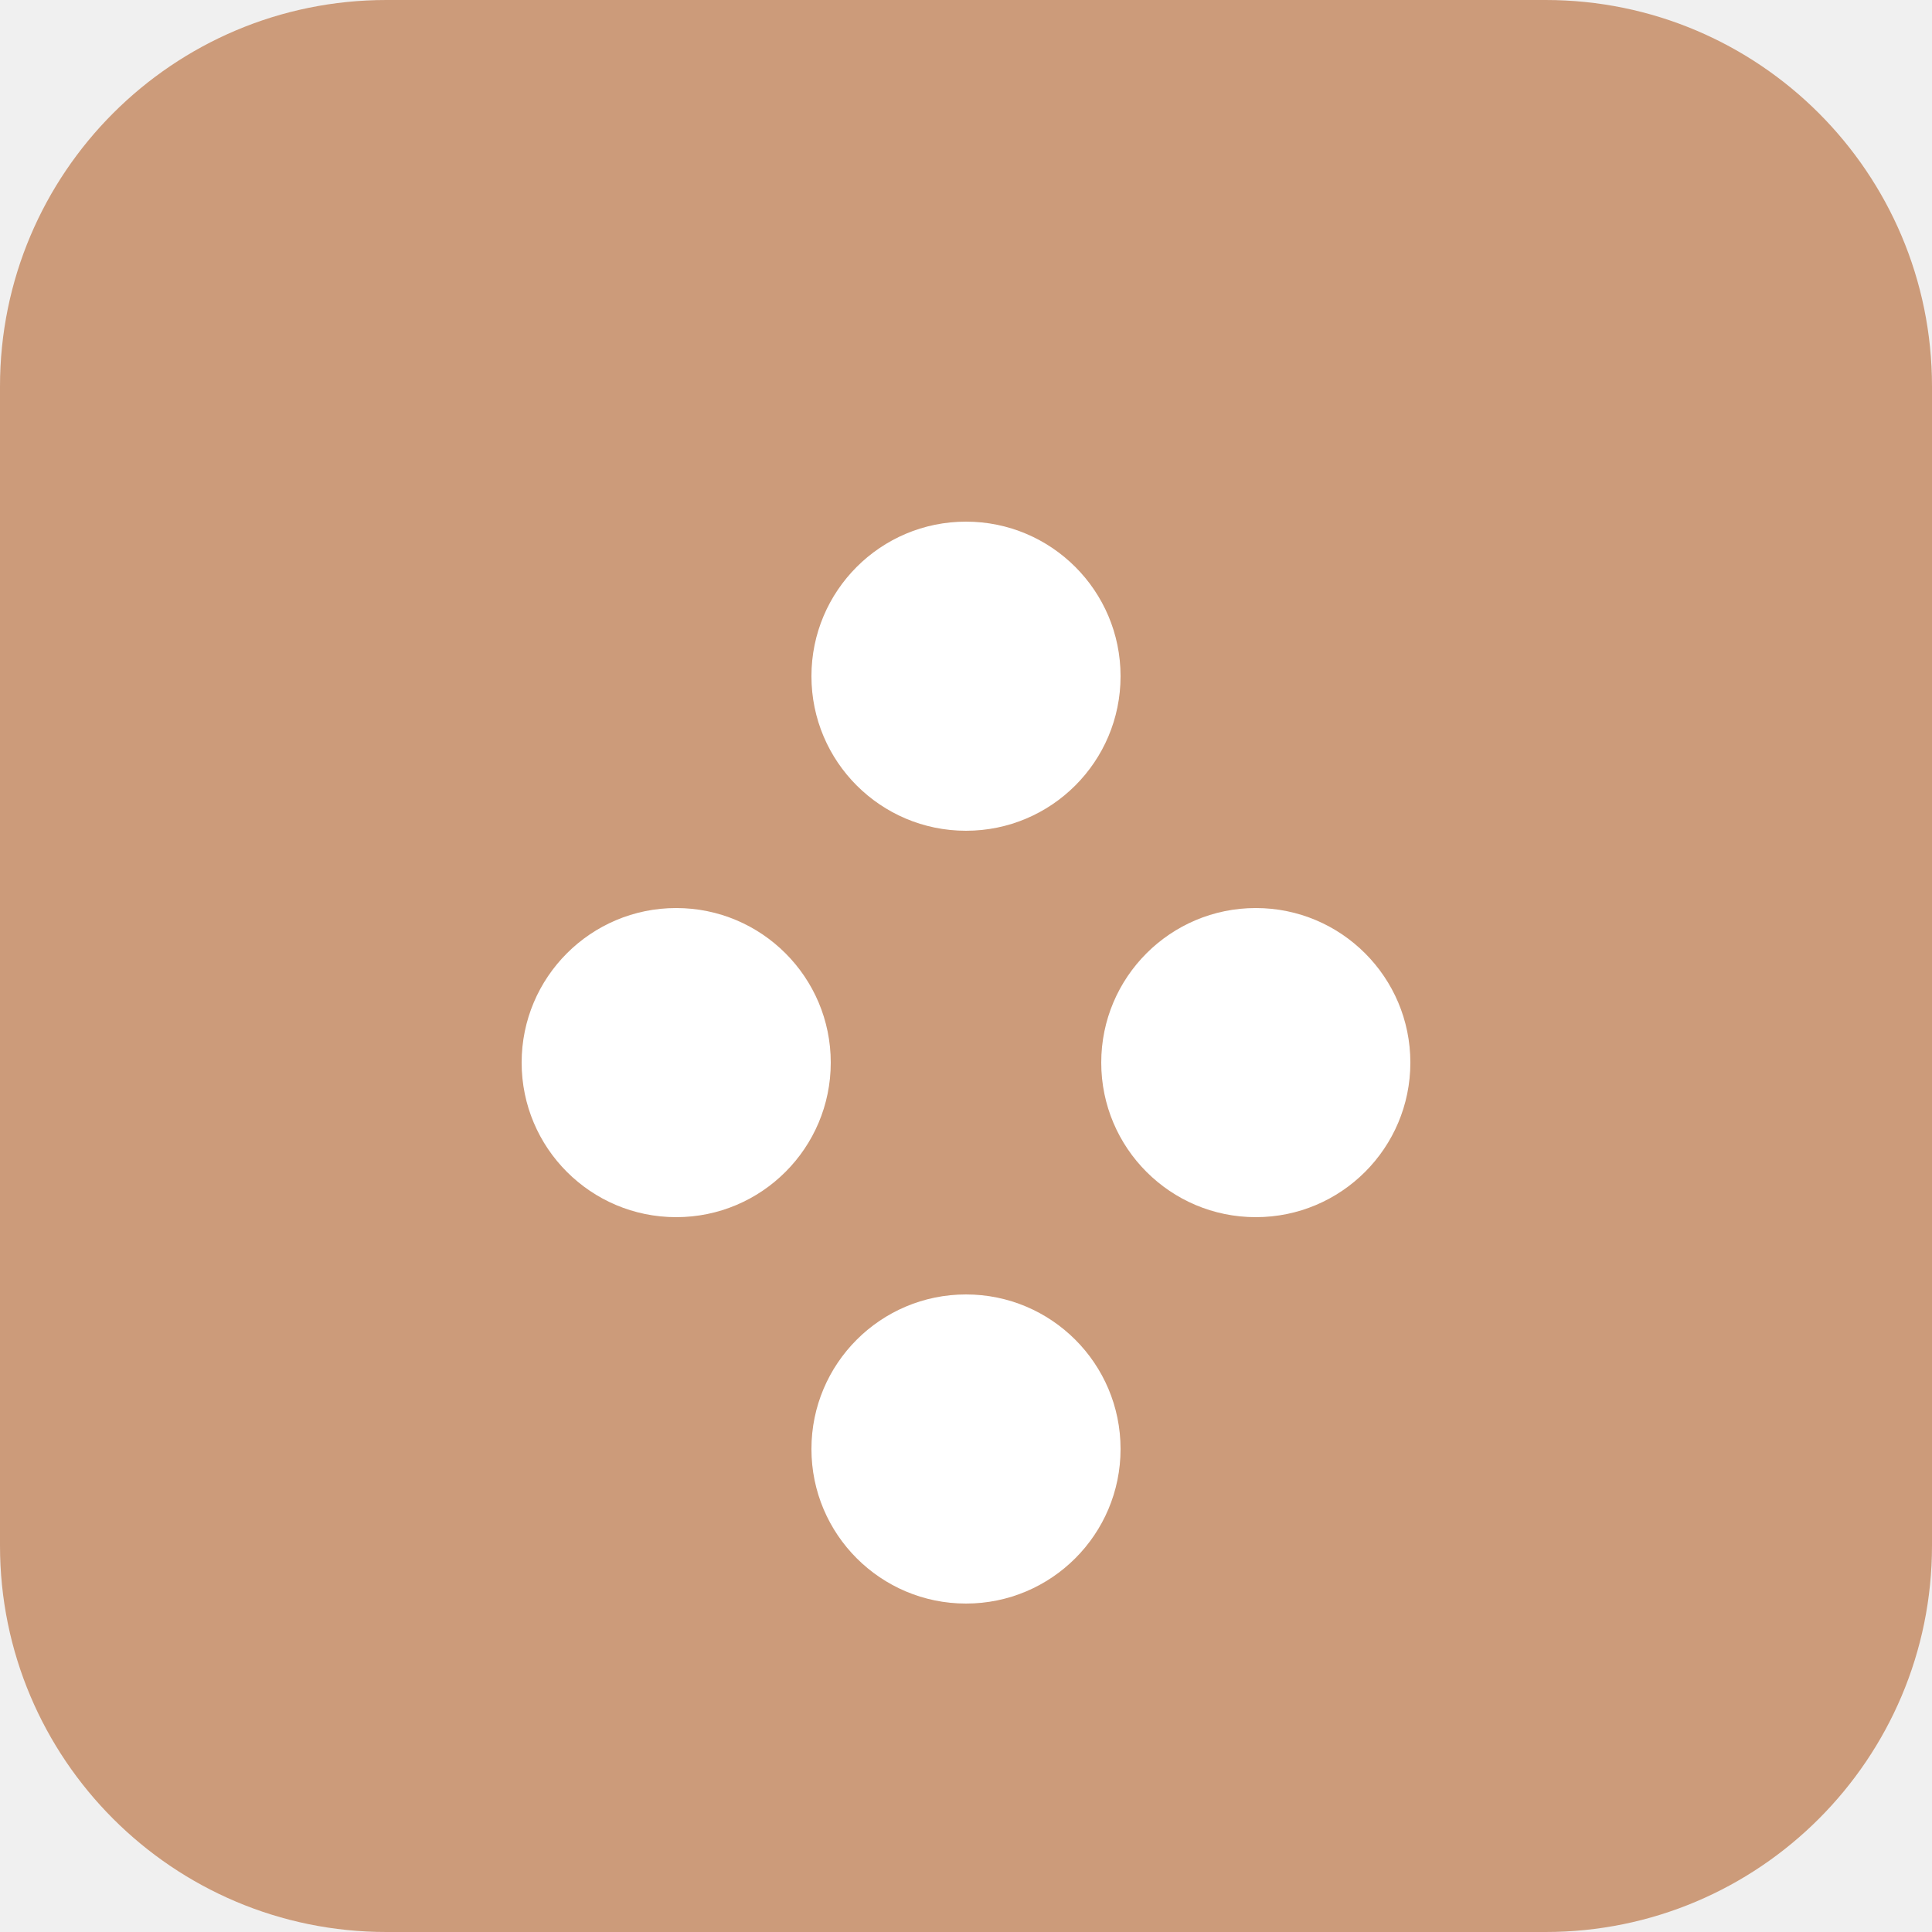
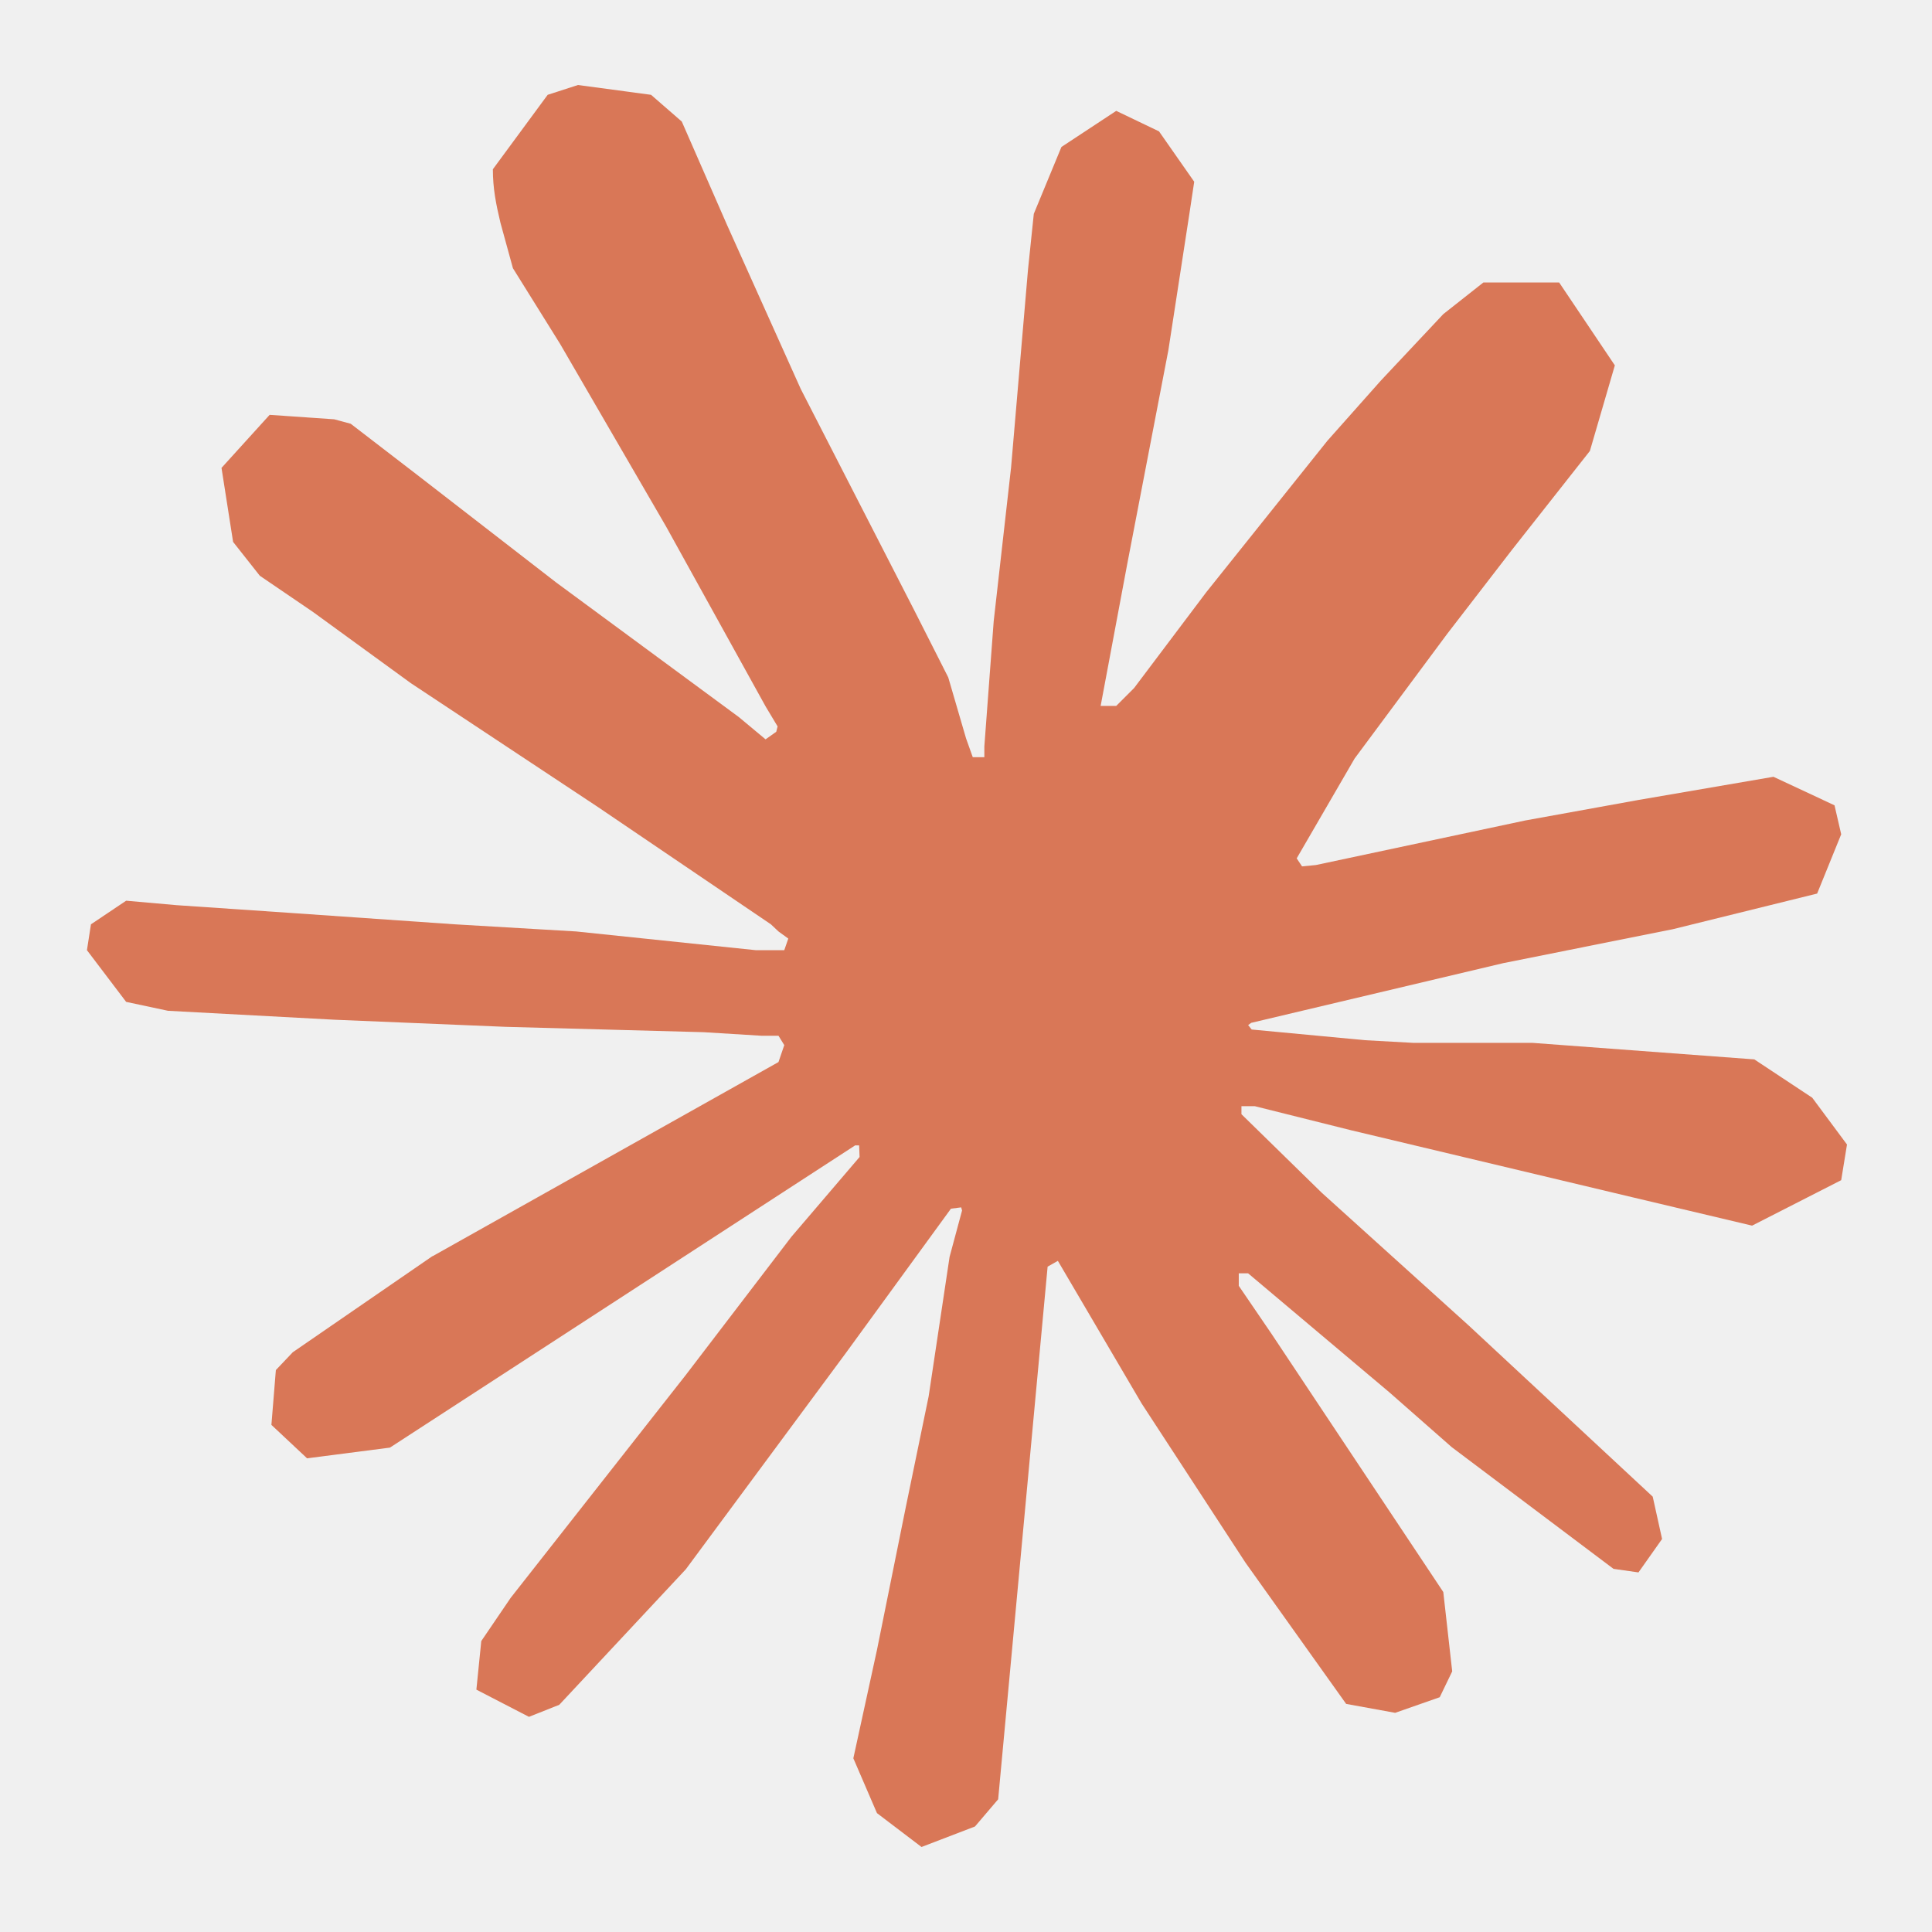
- <svg xmlns="http://www.w3.org/2000/svg" width="100" height="100" viewBox="0 0 100 100">
-   <rect width="100" height="100" rx="20" fill="#CC9B7A" />
-   <circle cx="50" cy="35" r="8" fill="#FFFFFF" />
-   <circle cx="35" cy="55" r="8" fill="#FFFFFF" />
-   <circle cx="65" cy="55" r="8" fill="#FFFFFF" />
-   <circle cx="50" cy="75" r="8" fill="#FFFFFF" />
+ <svg xmlns="http://www.w3.org/2000/svg" width="1000" height="1000" viewBox="0 0 1000 1000" fill="none">
+   <path d="M223.741 650.308L402.942 549.718L405.941 540.951L402.942 536.106H394.178L364.196 534.261L261.795 531.492L173.001 527.801L86.975 523.186L65.296 518.572L45 491.81L47.076 478.429L65.296 466.201L91.357 468.508L149.015 472.43L235.503 478.429L298.235 482.12L391.18 491.81H405.941L408.016 485.811L402.942 482.12L399.022 478.429L309.536 417.752L212.67 353.614L161.931 316.7L134.486 298.013L120.648 280.479L114.651 242.181L139.559 214.726L173.001 217.033L181.535 219.34L215.438 245.411L287.856 301.473L382.416 371.148L396.254 382.684L401.789 378.761L402.481 375.993L396.254 365.611L344.823 272.634L289.932 178.043L265.485 138.822L259.027 115.29C256.721 105.6 255.107 97.525 255.107 87.604L283.474 49.076L299.157 44L336.981 49.076L352.895 62.918L376.419 116.674L414.474 201.345L473.516 316.47L490.813 350.615L500.039 382.222L503.498 391.912H509.495V386.375L514.338 321.545L523.333 241.95L532.097 139.514L535.095 110.675L549.394 76.069L577.762 57.381L599.903 67.994L618.123 94.064L615.586 110.906L604.746 181.273L583.528 291.553L569.69 365.38H577.762L586.987 356.152L624.35 306.549L687.082 228.107L714.758 196.961L747.047 162.585L767.804 146.205H807.011L835.84 189.117L822.925 233.414L782.564 284.631L749.122 328.005L701.151 392.604L671.168 444.283L673.936 448.436L681.086 447.744L789.483 424.673L848.064 414.06L917.946 402.063L949.542 416.829L953.002 431.825L940.548 462.51L865.823 480.966L778.182 498.5L647.644 529.416L646.029 530.569L647.874 532.876L706.686 538.413L731.825 539.798H793.404L908.028 548.334L938.011 568.175L956 592.4L953.002 610.857L906.875 634.389L844.604 619.624L699.306 585.017L649.489 572.559H642.57V576.711L684.084 617.317L760.193 686.068L855.444 774.661L860.287 796.579L848.064 813.882L835.148 812.036L751.429 749.052L719.14 720.675L646.029 659.075H641.186V665.535L658.022 690.221L747.047 824.033L751.659 865.1L745.202 878.481L722.138 886.556L696.769 881.942L644.646 808.806L590.908 726.443L547.549 652.615L542.245 655.615L516.644 931.314L504.651 945.387L476.975 956L453.912 938.466L441.689 910.089L453.912 854.026L468.673 780.891L480.666 722.751L491.505 650.539L497.963 626.545L497.502 624.93L492.197 625.622L437.768 700.372L354.971 812.267L289.471 882.403L273.788 888.632L246.573 874.559L249.11 849.412L264.332 827.033L354.971 711.677L409.631 640.157L444.917 598.86L444.687 592.861H442.611L201.83 749.283L158.933 754.82L140.482 737.517L142.788 709.139L151.552 699.911L223.971 650.077L223.741 650.308Z" fill="#D97757" />
</svg>
